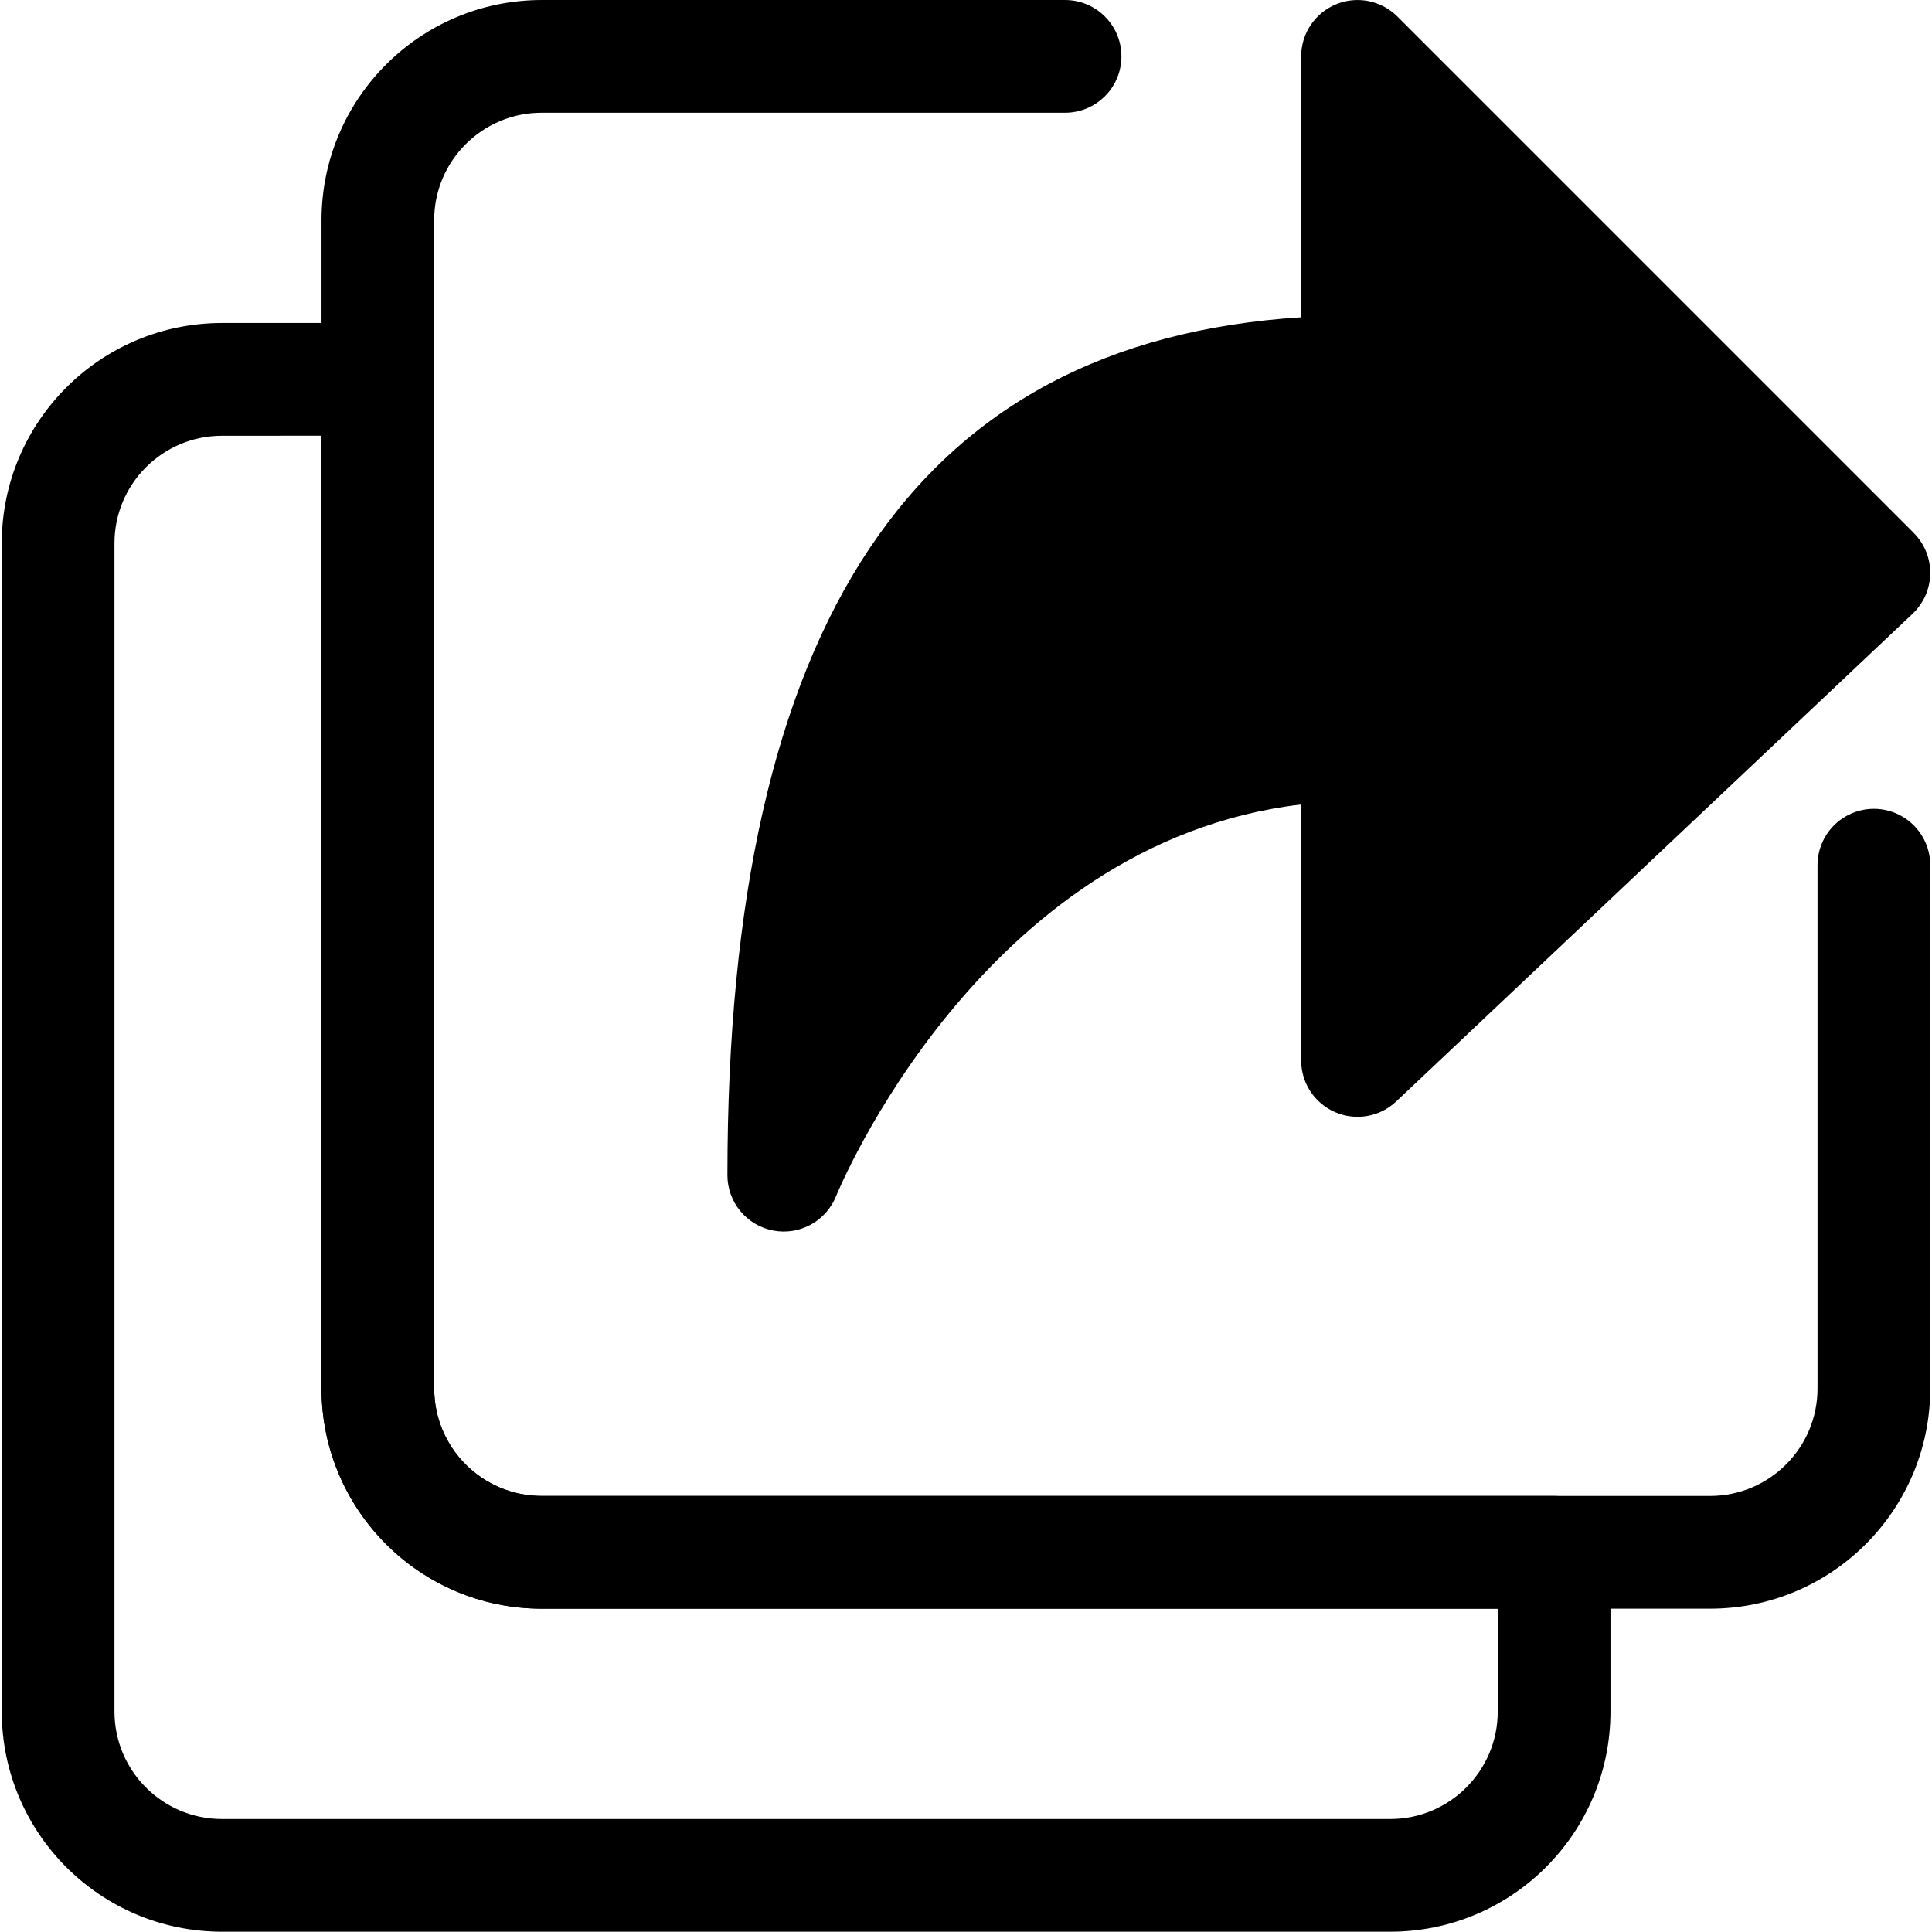
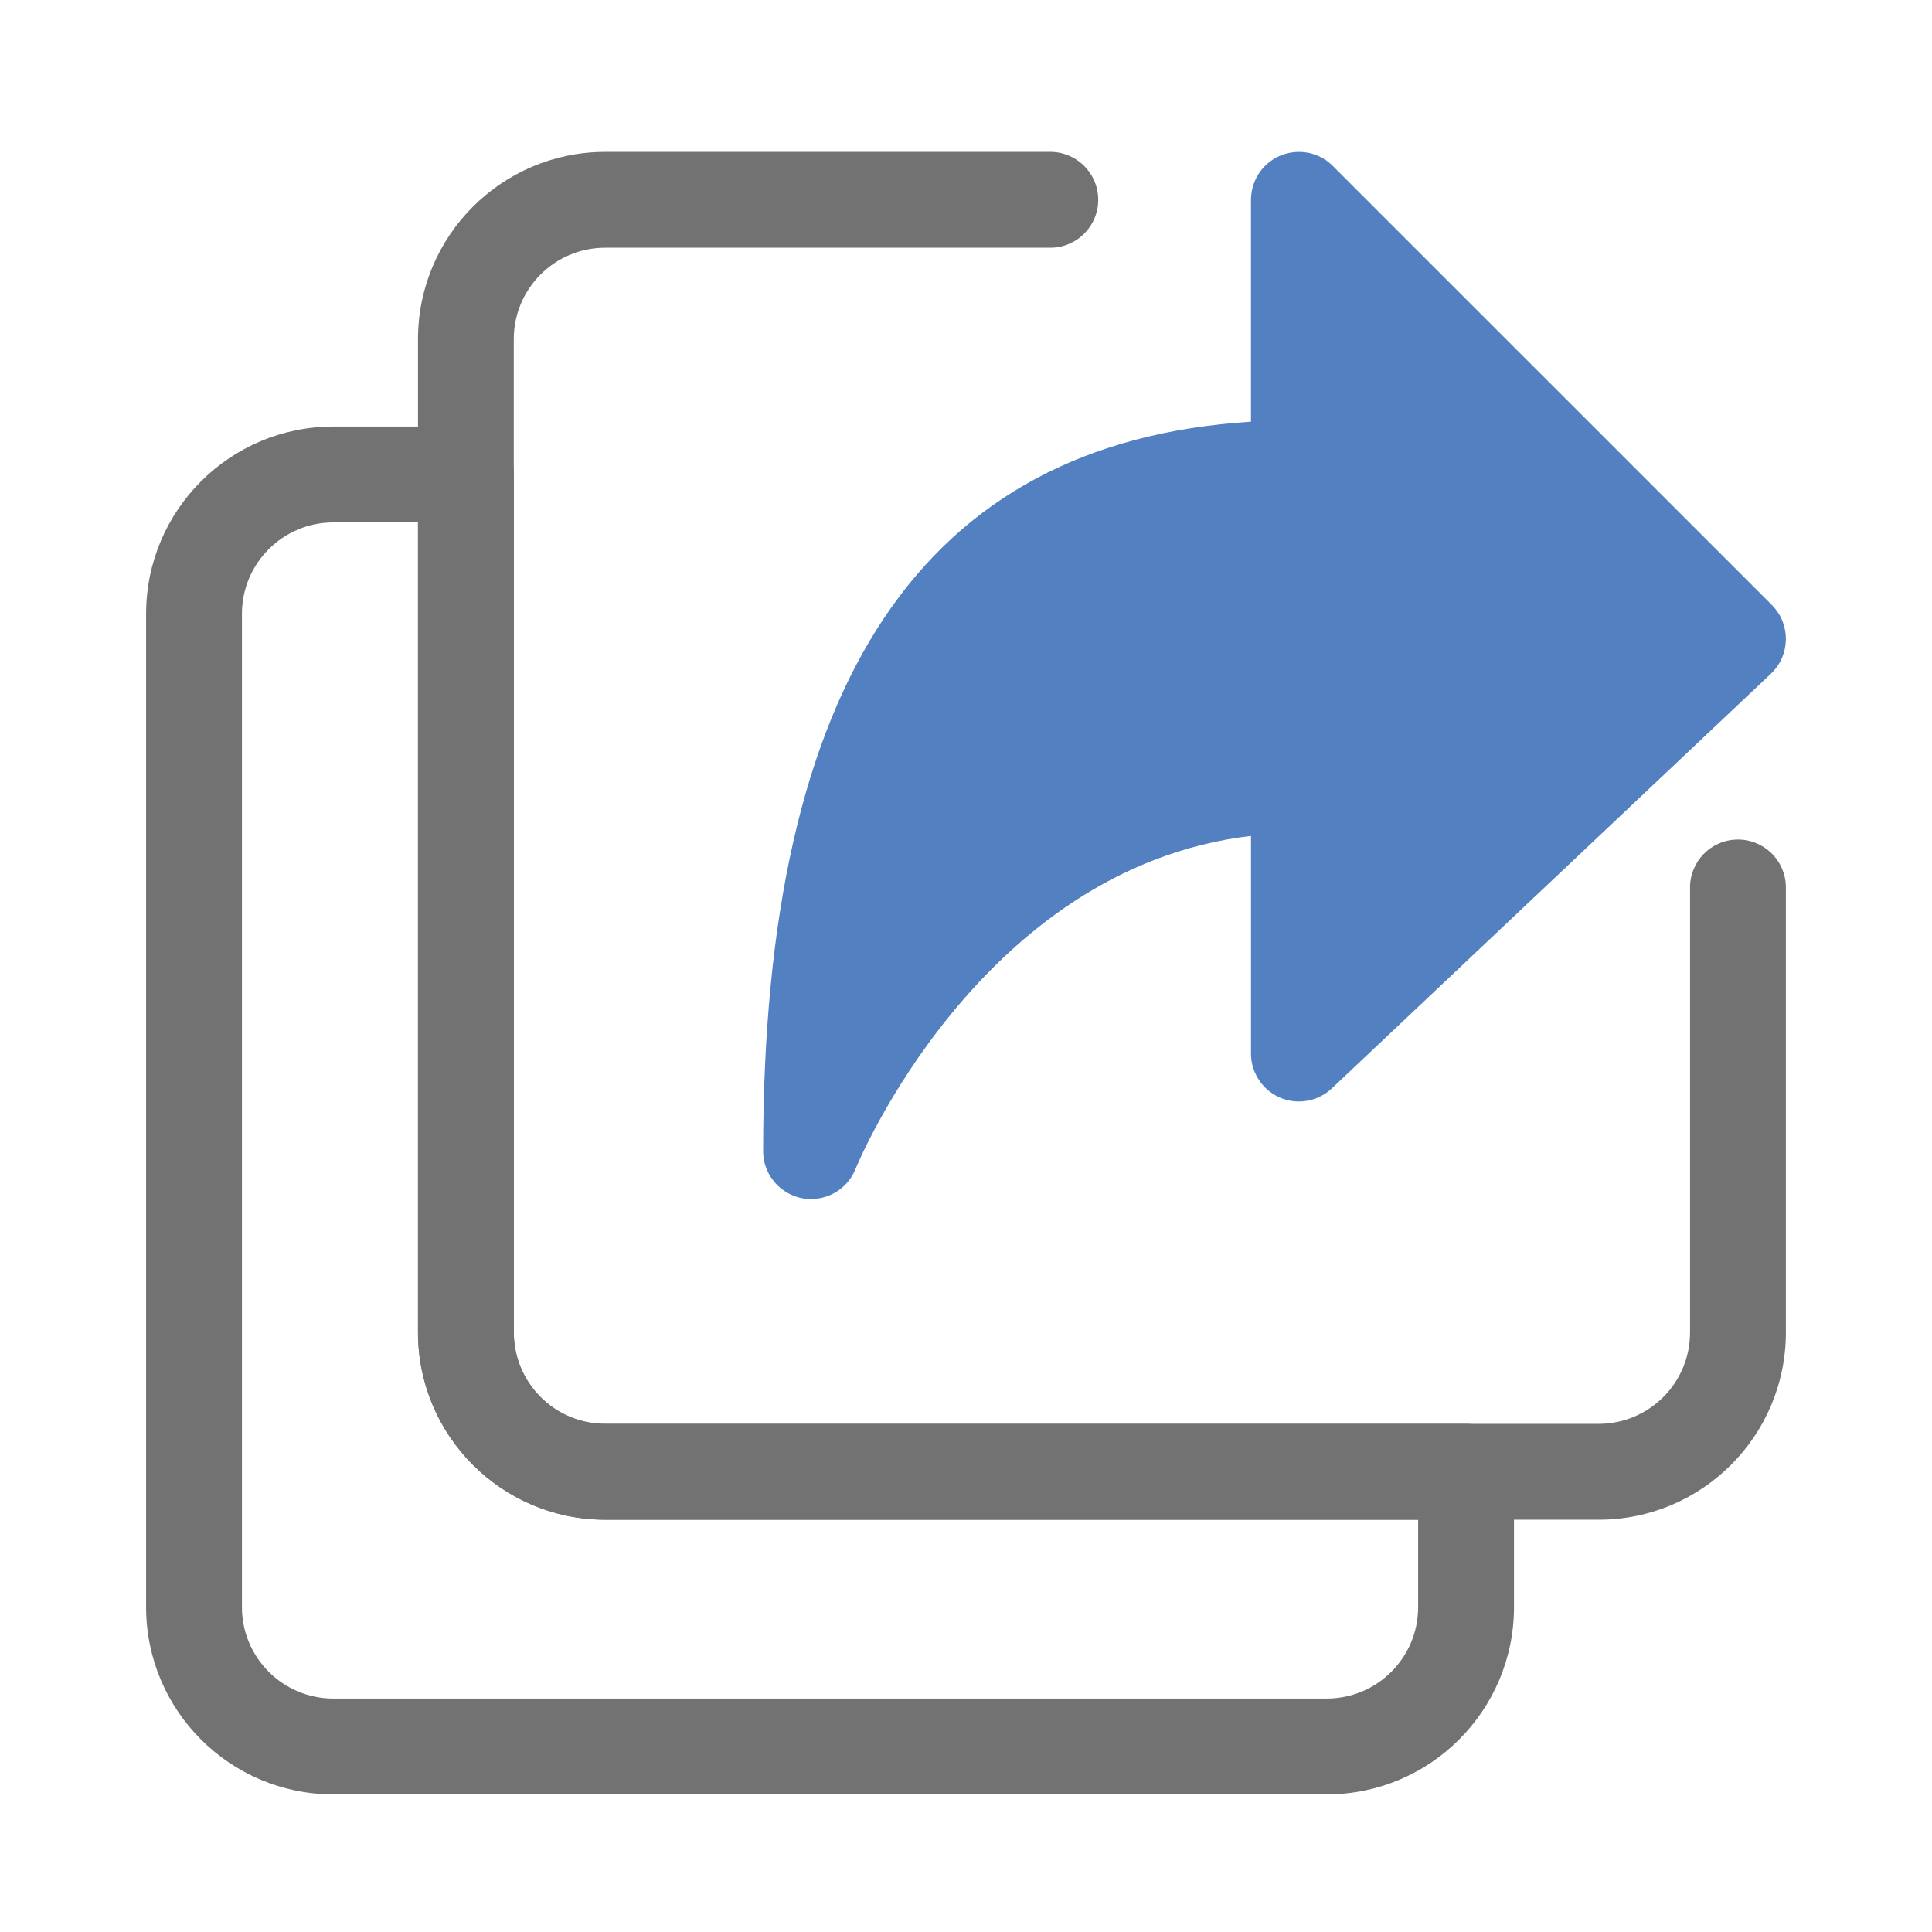
- <svg xmlns="http://www.w3.org/2000/svg" t="1747616137494" class="icon" viewBox="0 0 1024 1024" version="1.1" p-id="11047" width="200" height="200">
-   <path d="M1014.324 282.442L740.635 8.754a29.875 29.875 0 0 0-50.992 21.117v138.309C485.104 181.128 385.549 330.185 385.549 622.861a29.865 29.865 0 0 0 57.601 11.088c0.79-2 76.988-187.562 246.493-207.559V562.07a29.875 29.875 0 0 0 50.382 21.717l273.689-258.481a29.885 29.885 0 0 0 0.61-42.834z" p-id="11048" />
-   <path d="M736.966 1023.85H117.59A116.792 116.792 0 0 1 0.927 907.198V287.811a116.772 116.772 0 0 1 116.662-116.612h82.697a29.865 29.865 0 0 1 29.865 29.865V736.044A56.991 56.991 0 0 0 287.034 792.885h536.679a29.865 29.865 0 0 1 29.875 29.865v84.447A116.762 116.762 0 0 1 736.966 1023.85z m-619.386-792.88A56.991 56.991 0 0 0 60.668 287.811v619.386a56.991 56.991 0 0 0 56.921 56.921H736.966a56.991 56.991 0 0 0 56.871-56.921V852.626H287.034A116.772 116.772 0 0 1 170.412 736.044V230.93z" p-id="11049" />
-   <path d="M906.46 852.626H287.034A116.772 116.772 0 0 1 170.412 736.044V116.617A116.772 116.772 0 0 1 287.034 0.005h276.958a29.875 29.875 0 1 1 0 59.741H287.034a56.991 56.991 0 0 0-56.921 56.871V736.044A56.991 56.991 0 0 0 287.034 792.885h619.426A56.991 56.991 0 0 0 963.332 736.044V459.086a29.875 29.875 0 1 1 59.741 0v276.958a116.742 116.742 0 0 1-116.612 116.582z" p-id="11050" />
+ <svg xmlns="http://www.w3.org/2000/svg" version="1.1" id="图层_1" x="0px" y="0px" width="200px" height="200px" viewBox="0 0 200 200" enable-background="new 0 0 200 200" xml:space="preserve">
+   <path fill="#5280C1" d="M183.422,62.627L137.97,17.176c-1.939-1.938-5.079-1.936-7.017,0.002c-0.93,0.93-1.451,2.19-1.452,3.504  v22.97C95.533,45.802,79,70.556,79,119.161c-0.001,2.74,2.218,4.961,4.958,4.963c2.03,0.001,3.855-1.236,4.608-3.121  c0.131-0.332,12.786-31.148,40.936-34.47v22.533c0.001,2.74,2.224,4.96,4.964,4.959c1.266,0,2.482-0.483,3.403-1.353l45.452-42.927  c1.991-1.883,2.079-5.025,0.195-7.017c-0.03-0.033-0.062-0.065-0.094-0.097V62.627z" />
+   <path fill="#727272" d="M137.36,185.755H34.499c-10.695-0.012-19.362-8.678-19.375-19.372V63.52  c0.015-10.693,8.682-19.356,19.375-19.366h13.734c2.739,0,4.959,2.22,4.959,4.96l0,0v88.845c0.014,5.211,4.236,9.43,9.447,9.44  h89.126c2.74-0.001,4.961,2.218,4.963,4.958v0.001v14.025C156.718,177.075,148.054,185.741,137.36,185.755z M34.497,54.08  c-5.212,0.007-9.438,4.227-9.451,9.44v102.863c0.006,5.218,4.235,9.446,9.453,9.452H137.36c5.215-0.011,9.438-4.237,9.445-9.452  v-9.063H62.639c-10.688-0.015-19.351-8.673-19.368-19.361V54.073L34.497,54.08z" />
+   <path fill="#727272" d="M165.509,157.319H62.639c-10.688-0.015-19.351-8.673-19.368-19.361V35.089  c0.014-10.69,8.677-19.353,19.368-19.366h45.995c2.74-0.05,5.002,2.13,5.052,4.87c0.05,2.739-2.131,5.001-4.87,5.051  c-0.061,0.001-0.12,0.001-0.182,0H62.639c-5.215,0.007-9.442,4.23-9.453,9.445v102.869c0.014,5.213,4.24,9.435,9.453,9.44h102.87  c5.209-0.012,9.431-4.23,9.444-9.44V91.963c-0.05-2.739,2.131-5.001,4.87-5.051c2.739-0.051,5.001,2.13,5.051,4.869  c0.002,0.061,0.002,0.121,0,0.182v45.995C184.86,148.646,176.197,157.308,165.509,157.319z" />
</svg>
